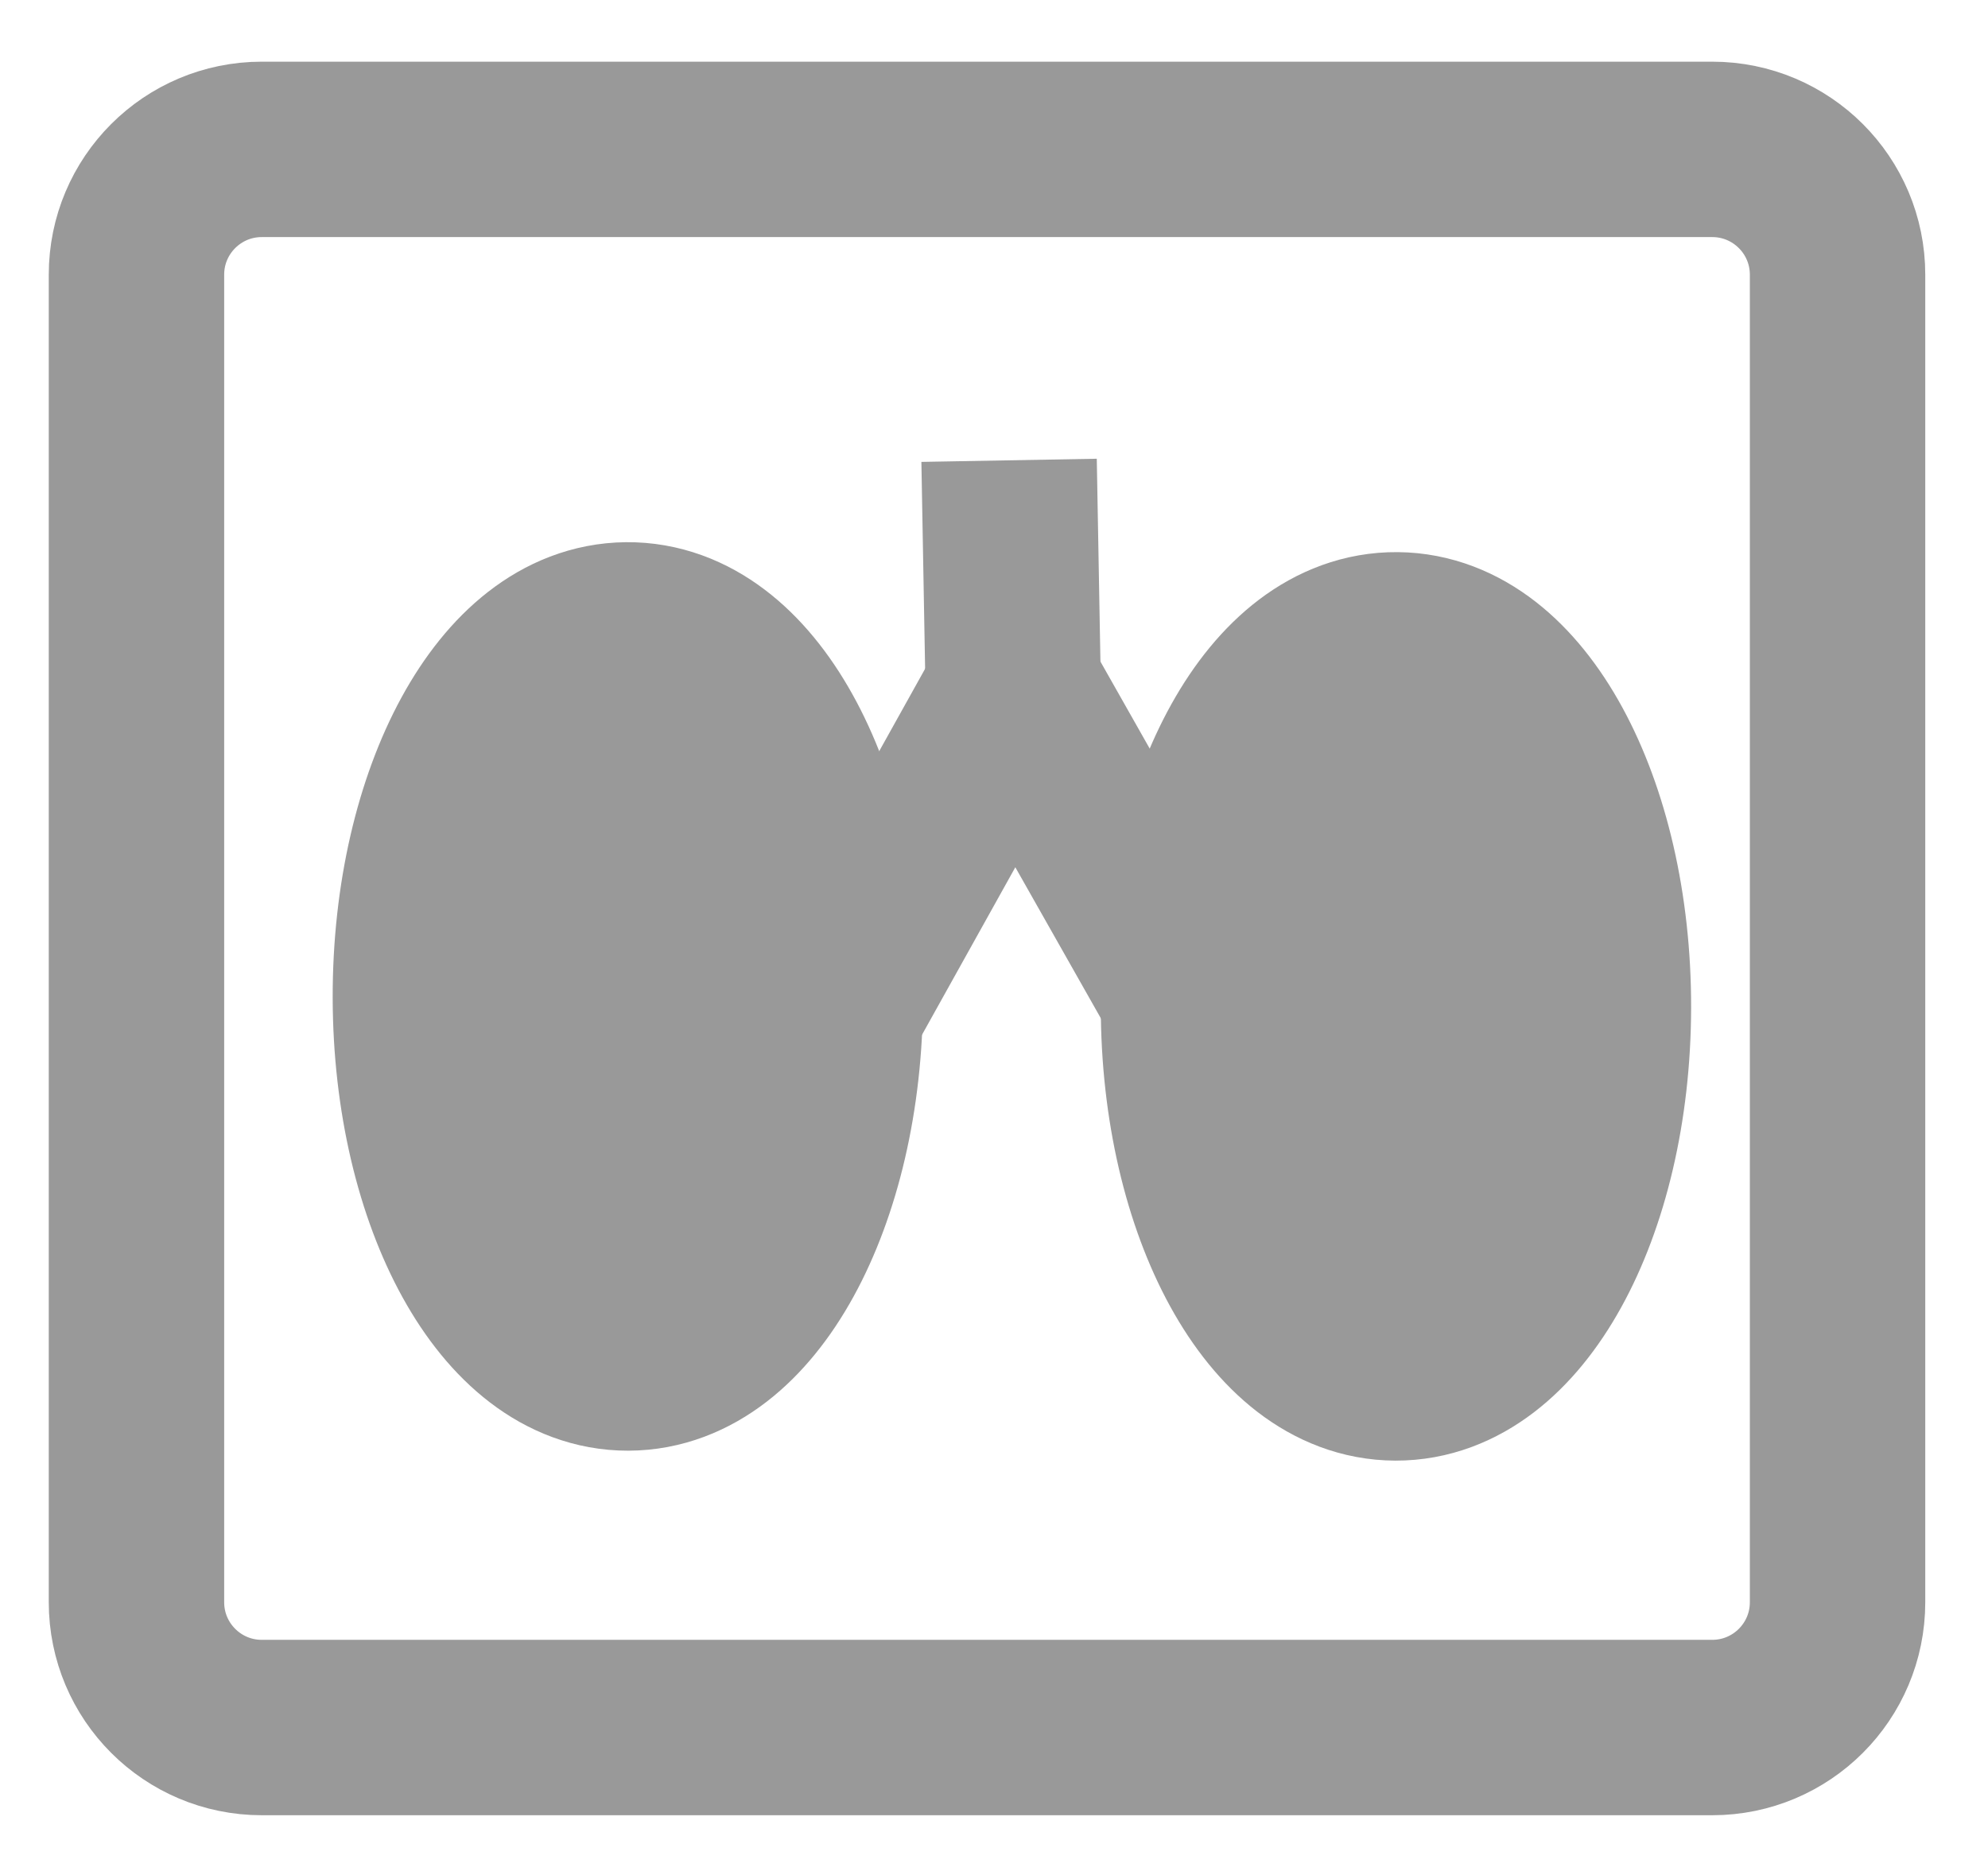
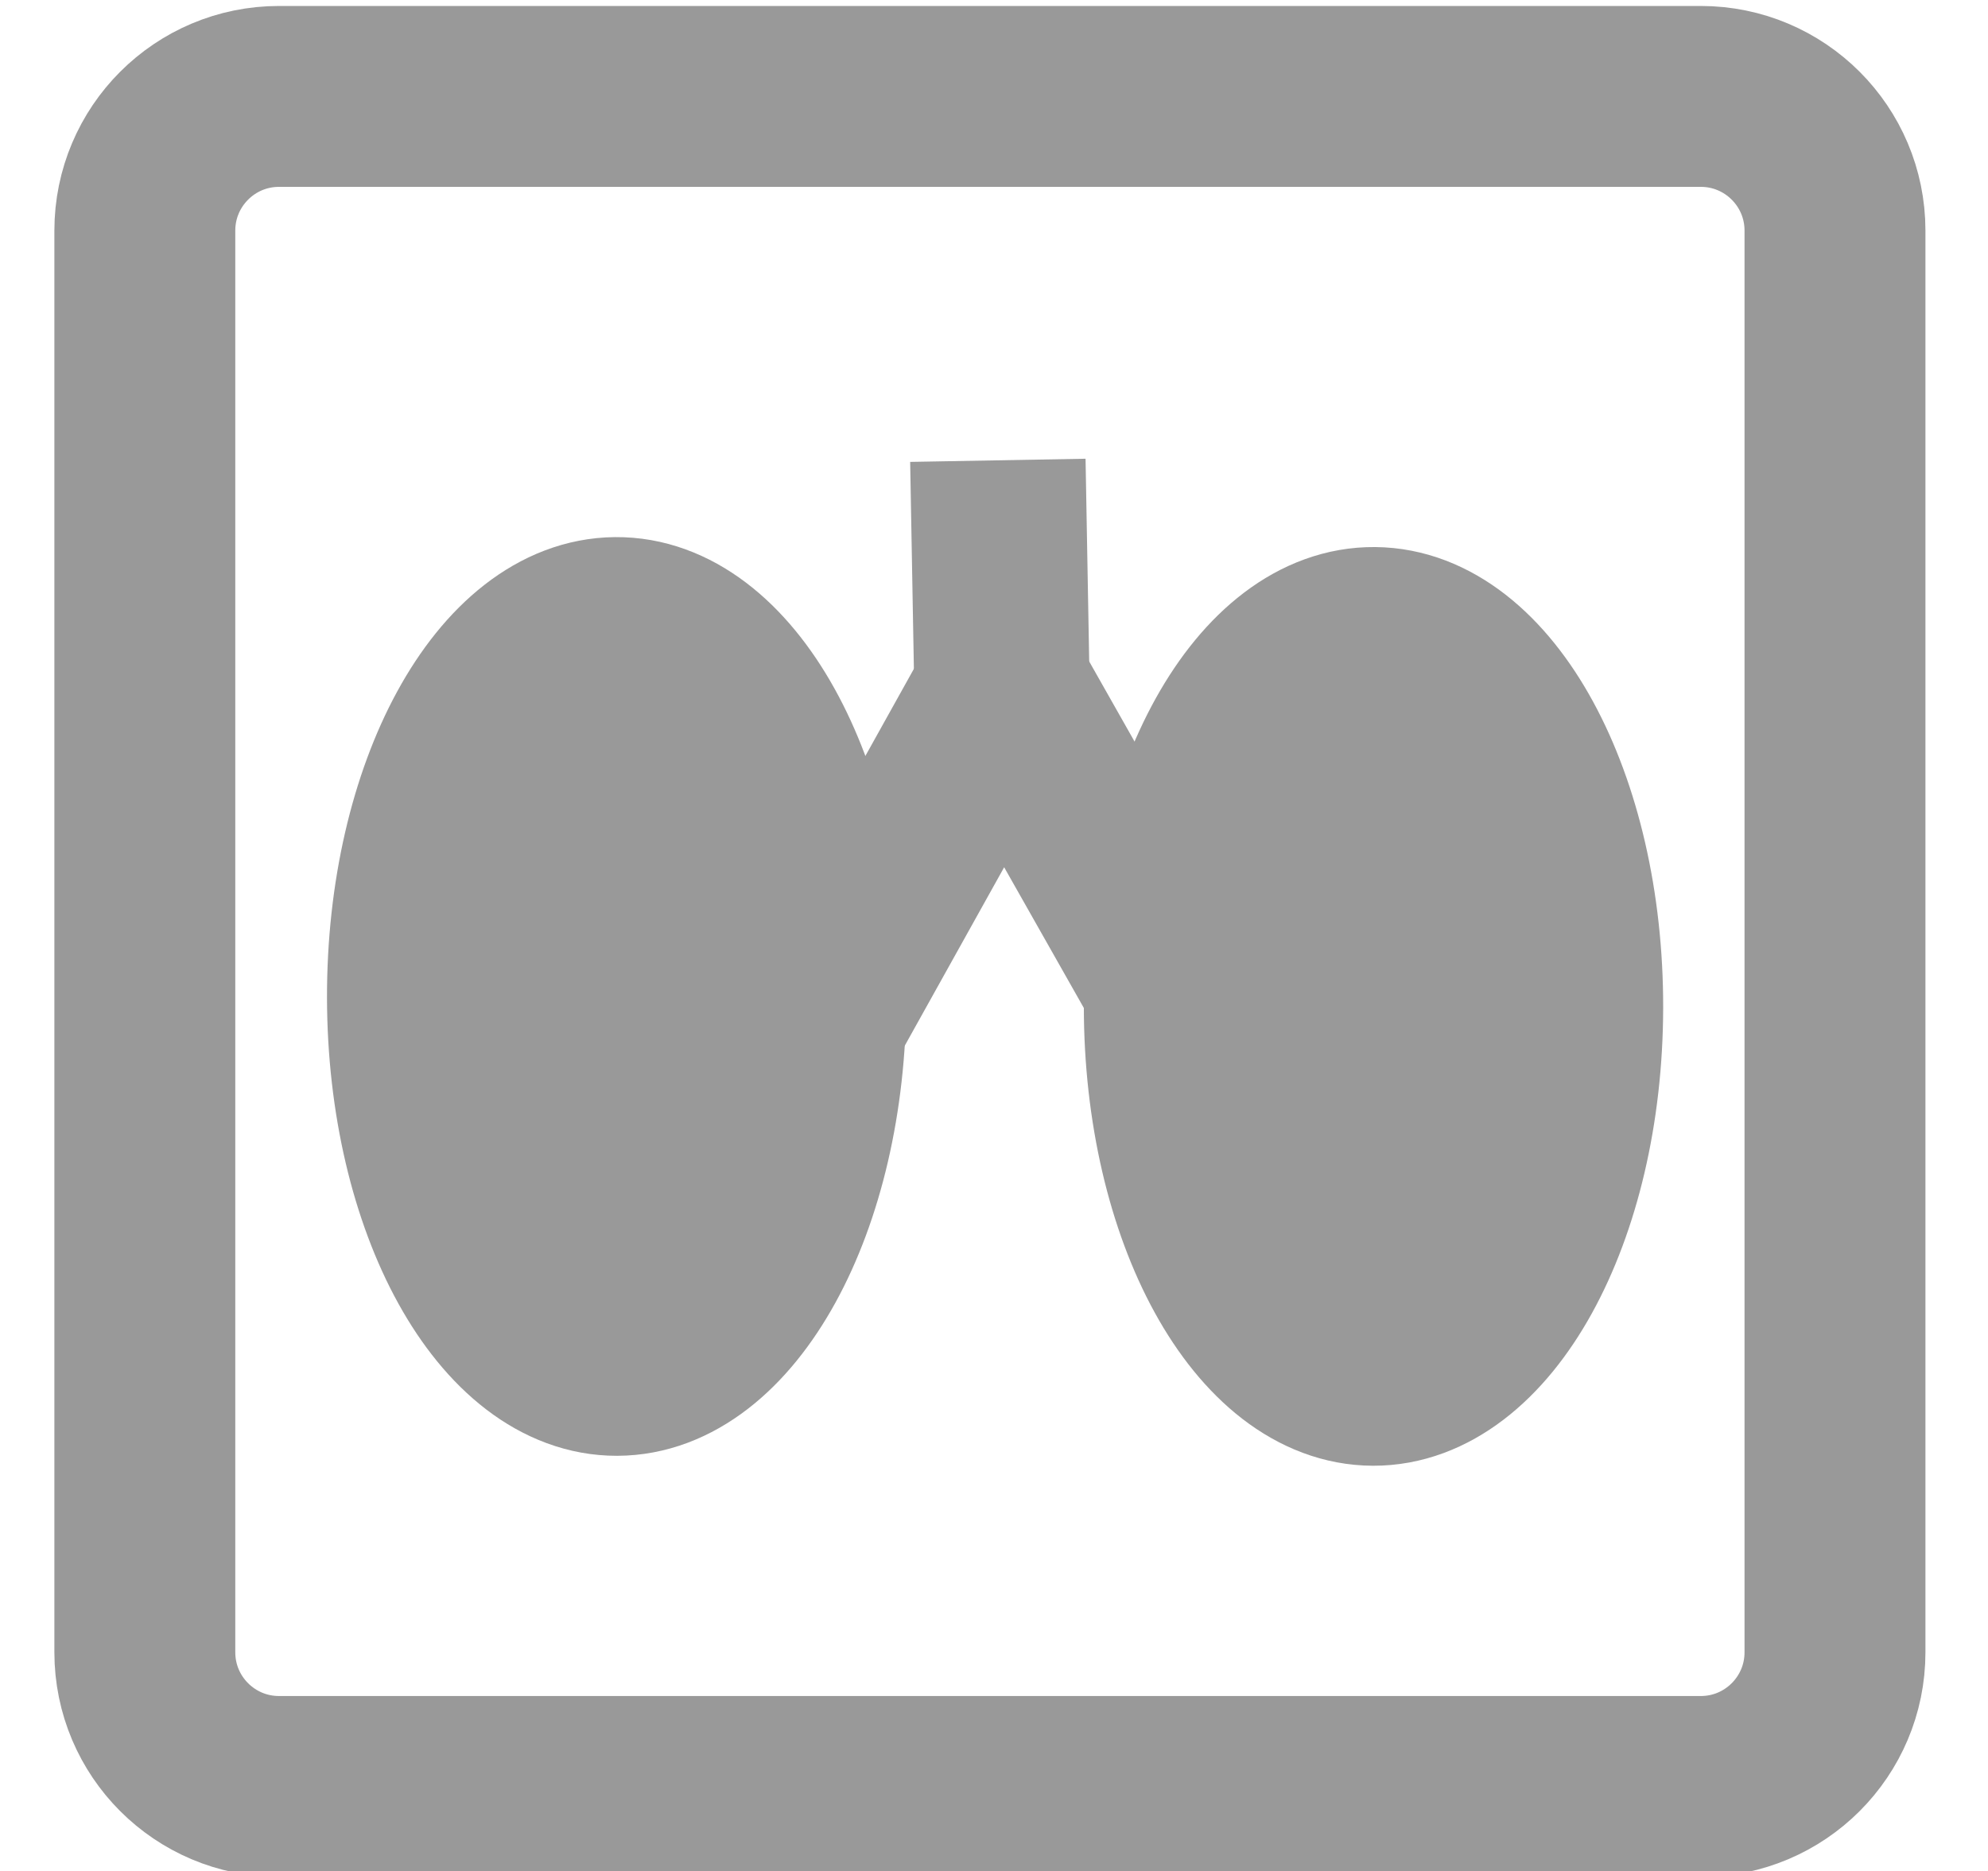
<svg xmlns="http://www.w3.org/2000/svg" version="1.1" width="34" height="32" viewBox="0 0 34 32" id="svg2">
  <defs id="defs8" />
-   <rect style="fill:none;stroke:#999999;stroke-width:3;stroke-miterlimit:4;stroke-opacity:1;stroke-dasharray:none;stroke-dashoffset:0" id="rect2987" width="29.093" height="26.992" x="2.334" y="2.555" ry="2.143" />
-   <path style="fill:none;stroke:#999999;stroke-width:3;stroke-linecap:butt;stroke-linejoin:miter;stroke-opacity:1" d="m 13.135,19.344 4.219,-7.574 4.506,7.958" id="path2999" />
-   <path style="fill:none;stroke:#999999;stroke-width:3;stroke-linecap:butt;stroke-linejoin:miter;stroke-opacity:1" d="M 17.354,13.208 17.258,7.873" id="path3001" />
-   <path style="fill:#999999;stroke:#999999;stroke-width:3;stroke-miterlimit:4;stroke-opacity:1;stroke-dasharray:none;stroke-dashoffset:0" id="path2997-2" d="m 18.025,16.995 a 3.548,7.335 0 1 1 -7.8e-5,-0.049" transform="matrix(-1,0,0,0.8793847,38.35155,2.267777)" />
-   <path style="fill:#999999;stroke:#999999;stroke-width:3;stroke-miterlimit:4;stroke-opacity:1;stroke-dasharray:none;stroke-dashoffset:0" id="path2997-2-1" d="m 18.025,16.995 a 3.548,7.335 0 1 1 -7.8e-5,-0.049" transform="matrix(1,0,0,0.8793847,-3.739276,2.097791)" />
+   <rect style="fill:none;stroke:#999999;stroke-width:3.094;stroke-miterlimit:4;stroke-dasharray:none;stroke-dashoffset:0;stroke-opacity:1" id="rect2987" width="28.906" height="28.906" x="2.477" y="1.649" ry="2.295" />
+   <path style="fill:none;stroke:#999999;stroke-width:3;stroke-linecap:butt;stroke-linejoin:miter;stroke-opacity:1" d="m 12.944,19.344 4.219,-7.574 4.506,7.958" id="path2999" />
+   <path style="fill:none;stroke:#999999;stroke-width:3;stroke-linecap:butt;stroke-linejoin:miter;stroke-opacity:1" d="M 17.162,13.208 17.066,7.873" id="path3001" />
+   <path style="fill:#999999;stroke:#999999;stroke-width:2.813;stroke-miterlimit:4;stroke-dasharray:none;stroke-dashoffset:0;stroke-opacity:1" id="path2997-2" d="m -19.943,17.213 a 3.548,6.45 0 0 1 -3.542,6.45 3.548,6.45 0 0 1 -3.553,-6.429 3.548,6.45 0 0 1 3.53,-6.471 3.548,6.45 0 0 1 3.565,6.407" transform="scale(-1,1)" />
+   <path style="fill:#999999;stroke:#999999;stroke-width:2.813;stroke-miterlimit:4;stroke-dasharray:none;stroke-dashoffset:0;stroke-opacity:1" id="path2997-2-1" d="m 14.094,17.043 a 3.548,6.45 0 0 1 -3.542,6.45 3.548,6.45 0 0 1 -3.553,-6.429 3.548,6.45 0 0 1 3.53,-6.471 3.548,6.45 0 0 1 3.565,6.407" />
</svg>
